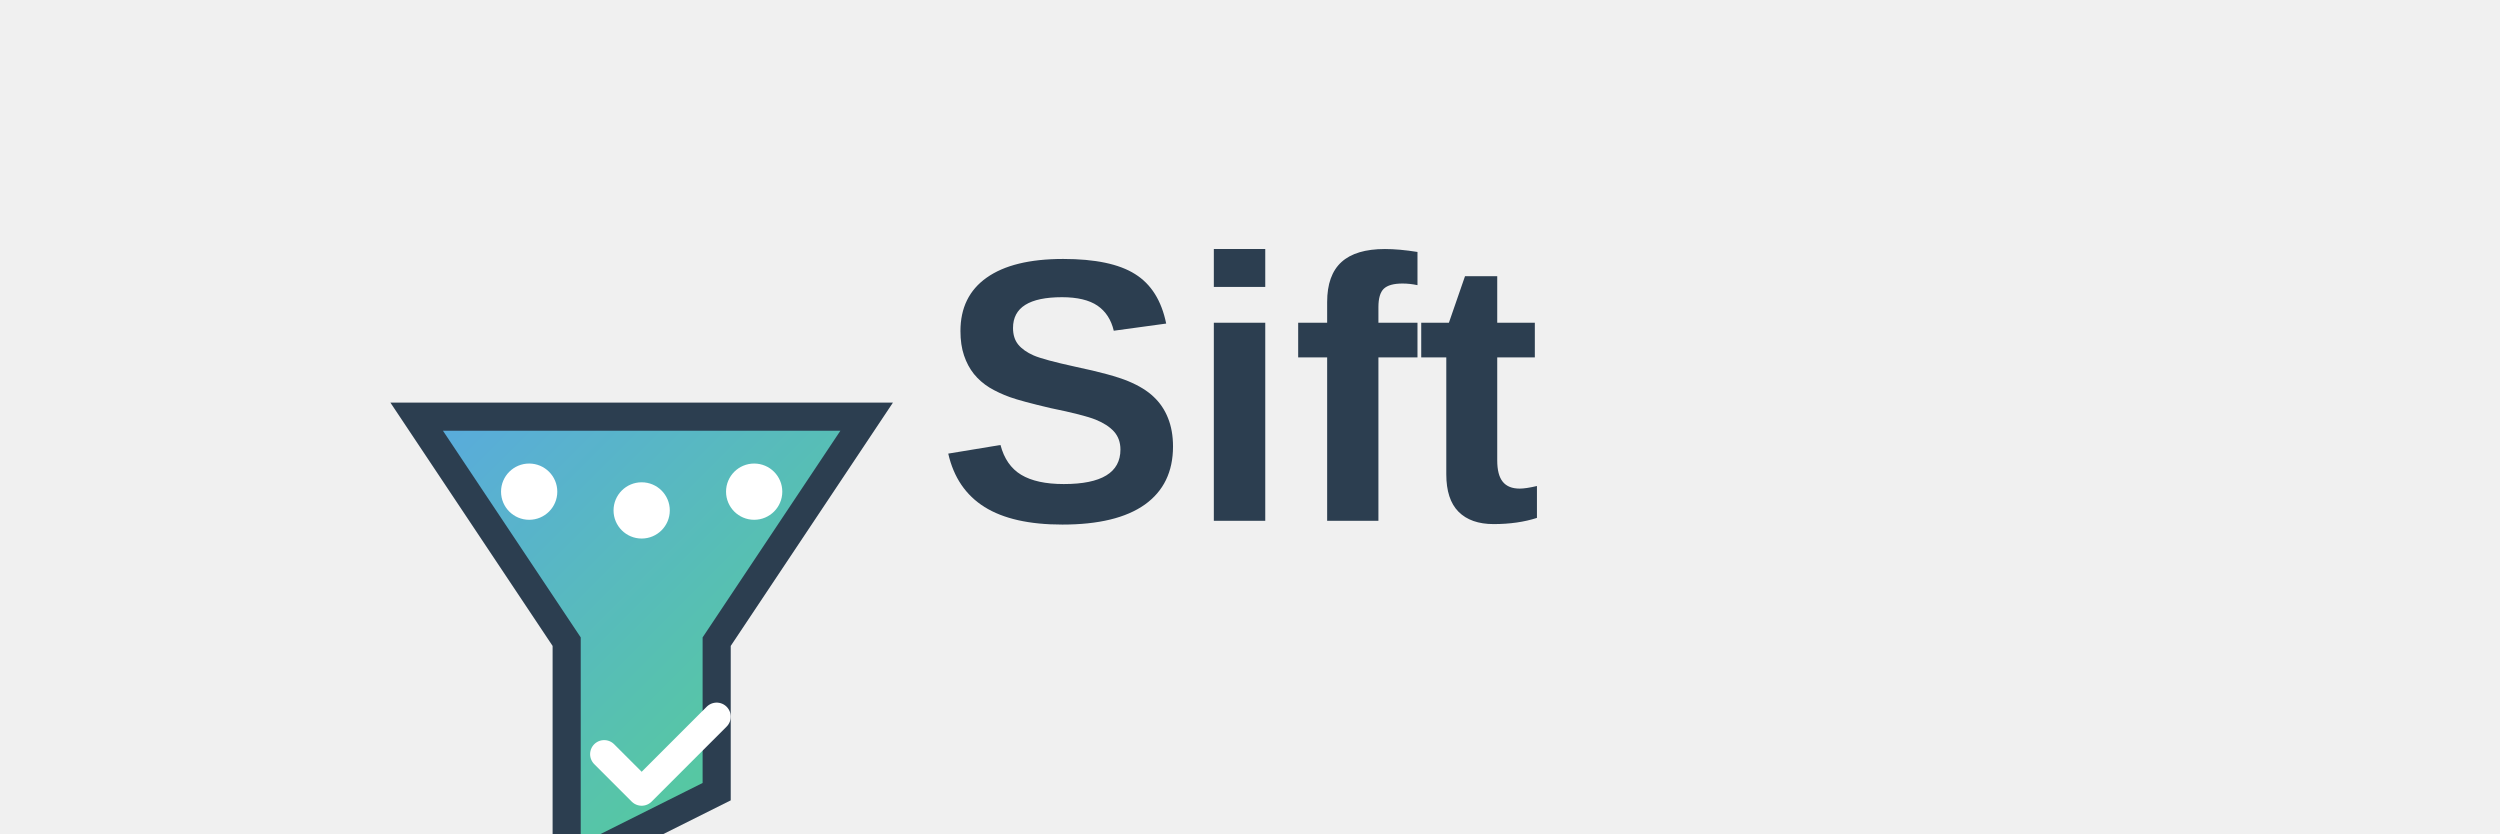
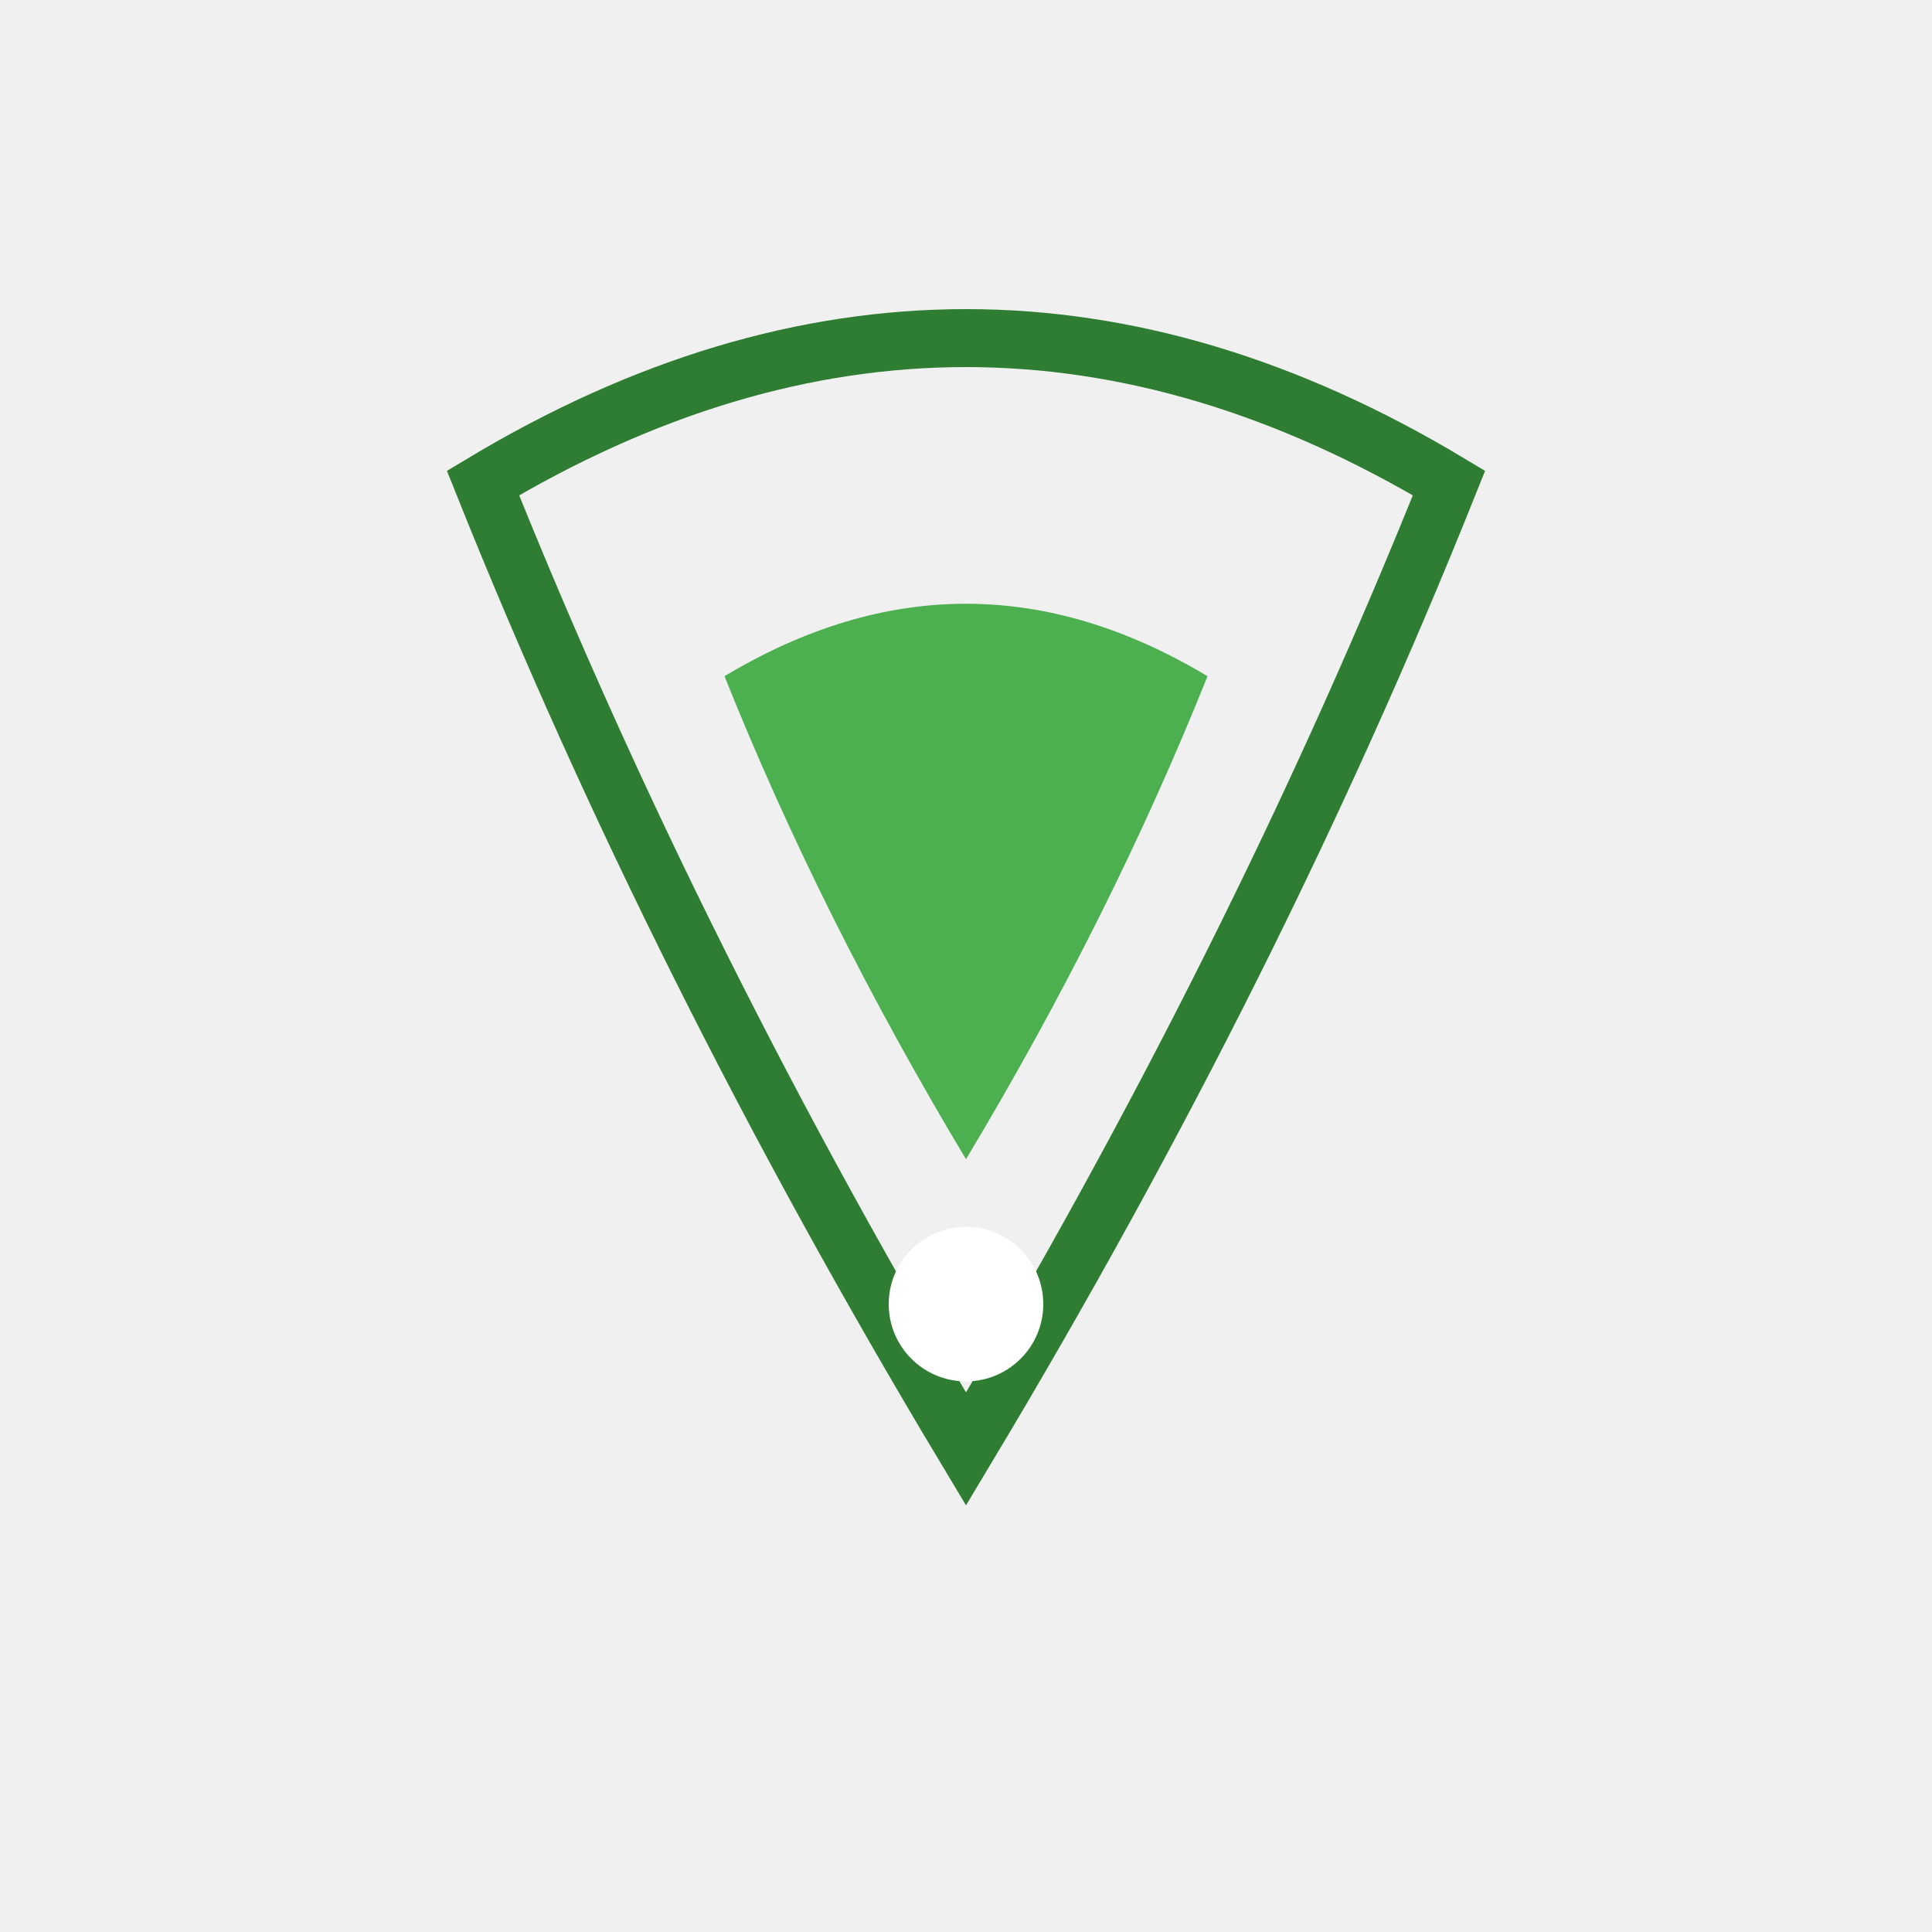
- <svg xmlns="http://www.w3.org/2000/svg" width="240" height="80" viewBox="0 0 240 80">
-   <defs>
-     <linearGradient id="gradientFill" x1="0%" y1="0%" x2="100%" y2="100%">
-       <stop offset="0%" stop-color="#3498db" stop-opacity="0.8" />
-       <stop offset="100%" stop-color="#2ecc71" stop-opacity="0.8" />
-     </linearGradient>
-   </defs>
-   <text x="90" y="50" font-family="Arial, sans-serif" font-size="36" font-weight="bold" fill="#2c3e50">
-     Sift
-   </text>
-   <g transform="translate(40, 40) scale(1.8)">
-     <path d="M0,0 L24,0 L16,12 L16,20 L8,24 L8,12 Z" fill="url(#gradientFill)" stroke="#2c3e50" stroke-width="1.5" />
-     <circle cx="6" cy="4" r="1.5" fill="#fff" />
-     <circle cx="12" cy="5" r="1.5" fill="#fff" />
-     <circle cx="18" cy="4" r="1.5" fill="#fff" />
-     <path d="M10,18 L12,20 L16,16" stroke="#fff" stroke-width="1.5" fill="none" stroke-linecap="round" stroke-linejoin="round" />
-   </g>
+ <svg xmlns="http://www.w3.org/2000/svg" width="200" height="200" viewBox="0 0 200 200">
+   <path d="M50 50 Q100 20 150 50 Q130 100 100 150 Q70 100 50 50 Z" fill="none" stroke="#2E7D32" stroke-width="6" />
+   <path d="M75 70 Q100 55 125 70 Q115 95 100 120 Q85 95 75 70 Z" fill="#4CAF50" />
+   <circle cx="100" cy="135" r="8" fill="white" />
</svg>
